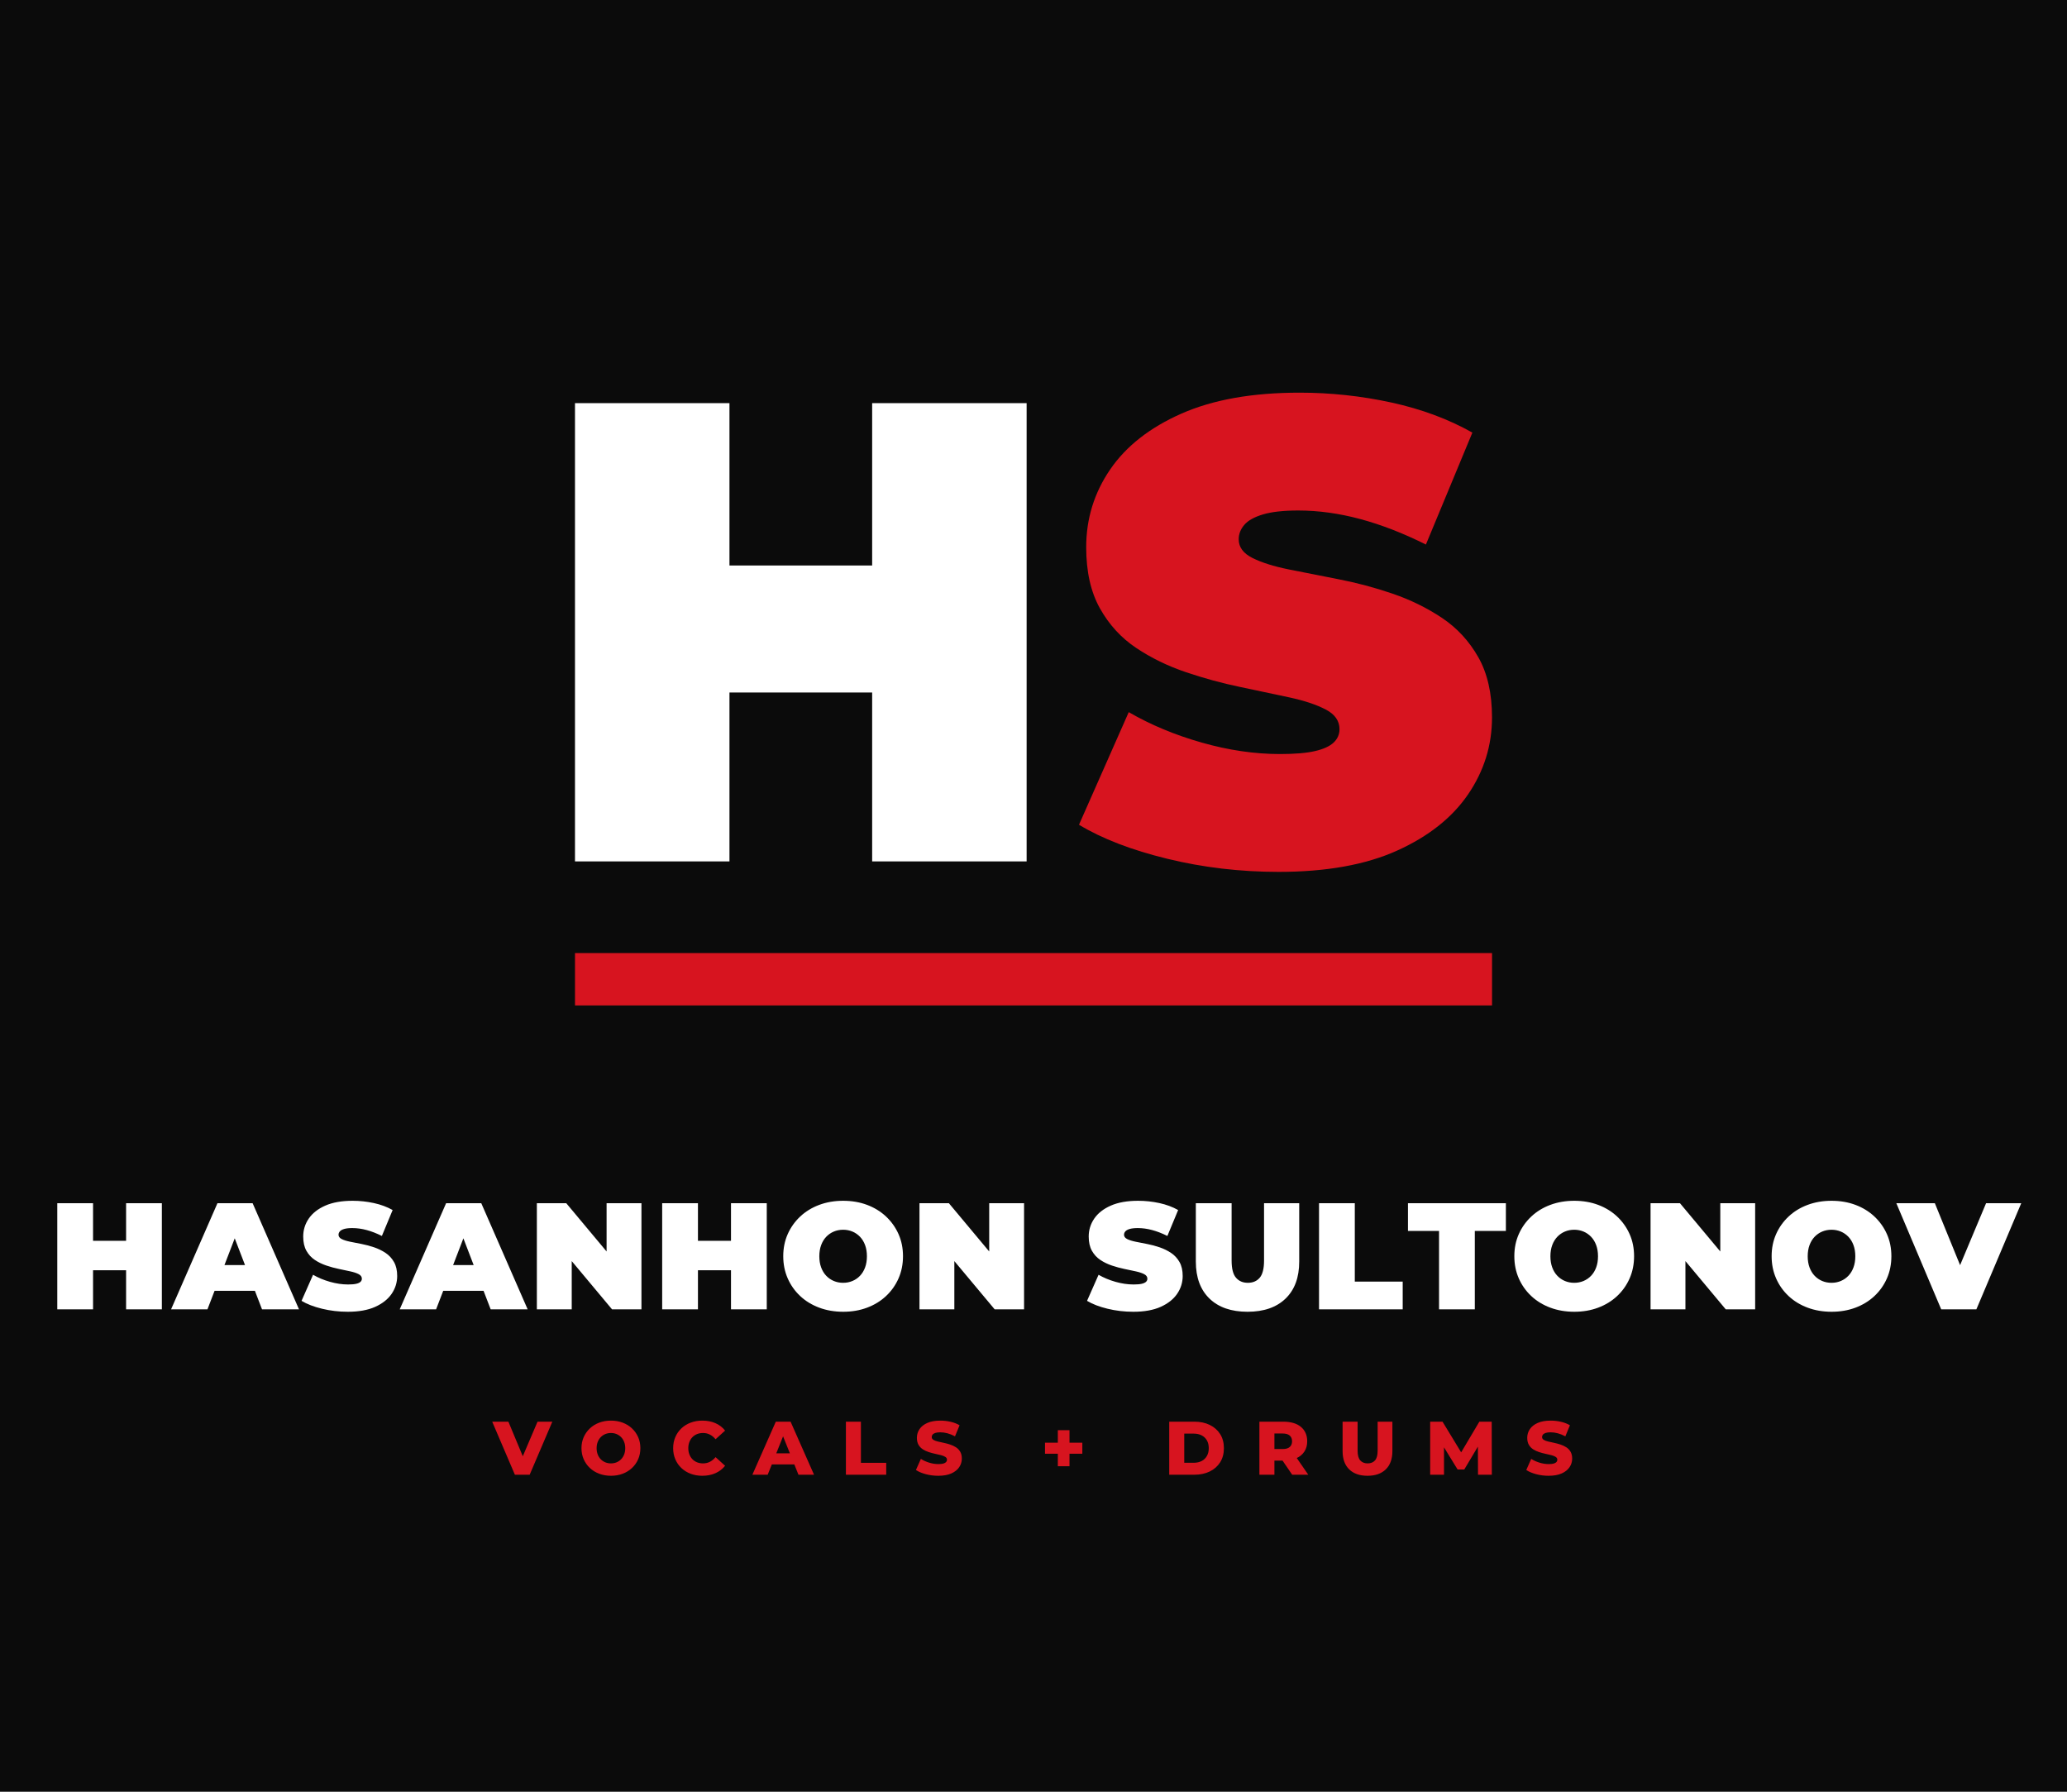
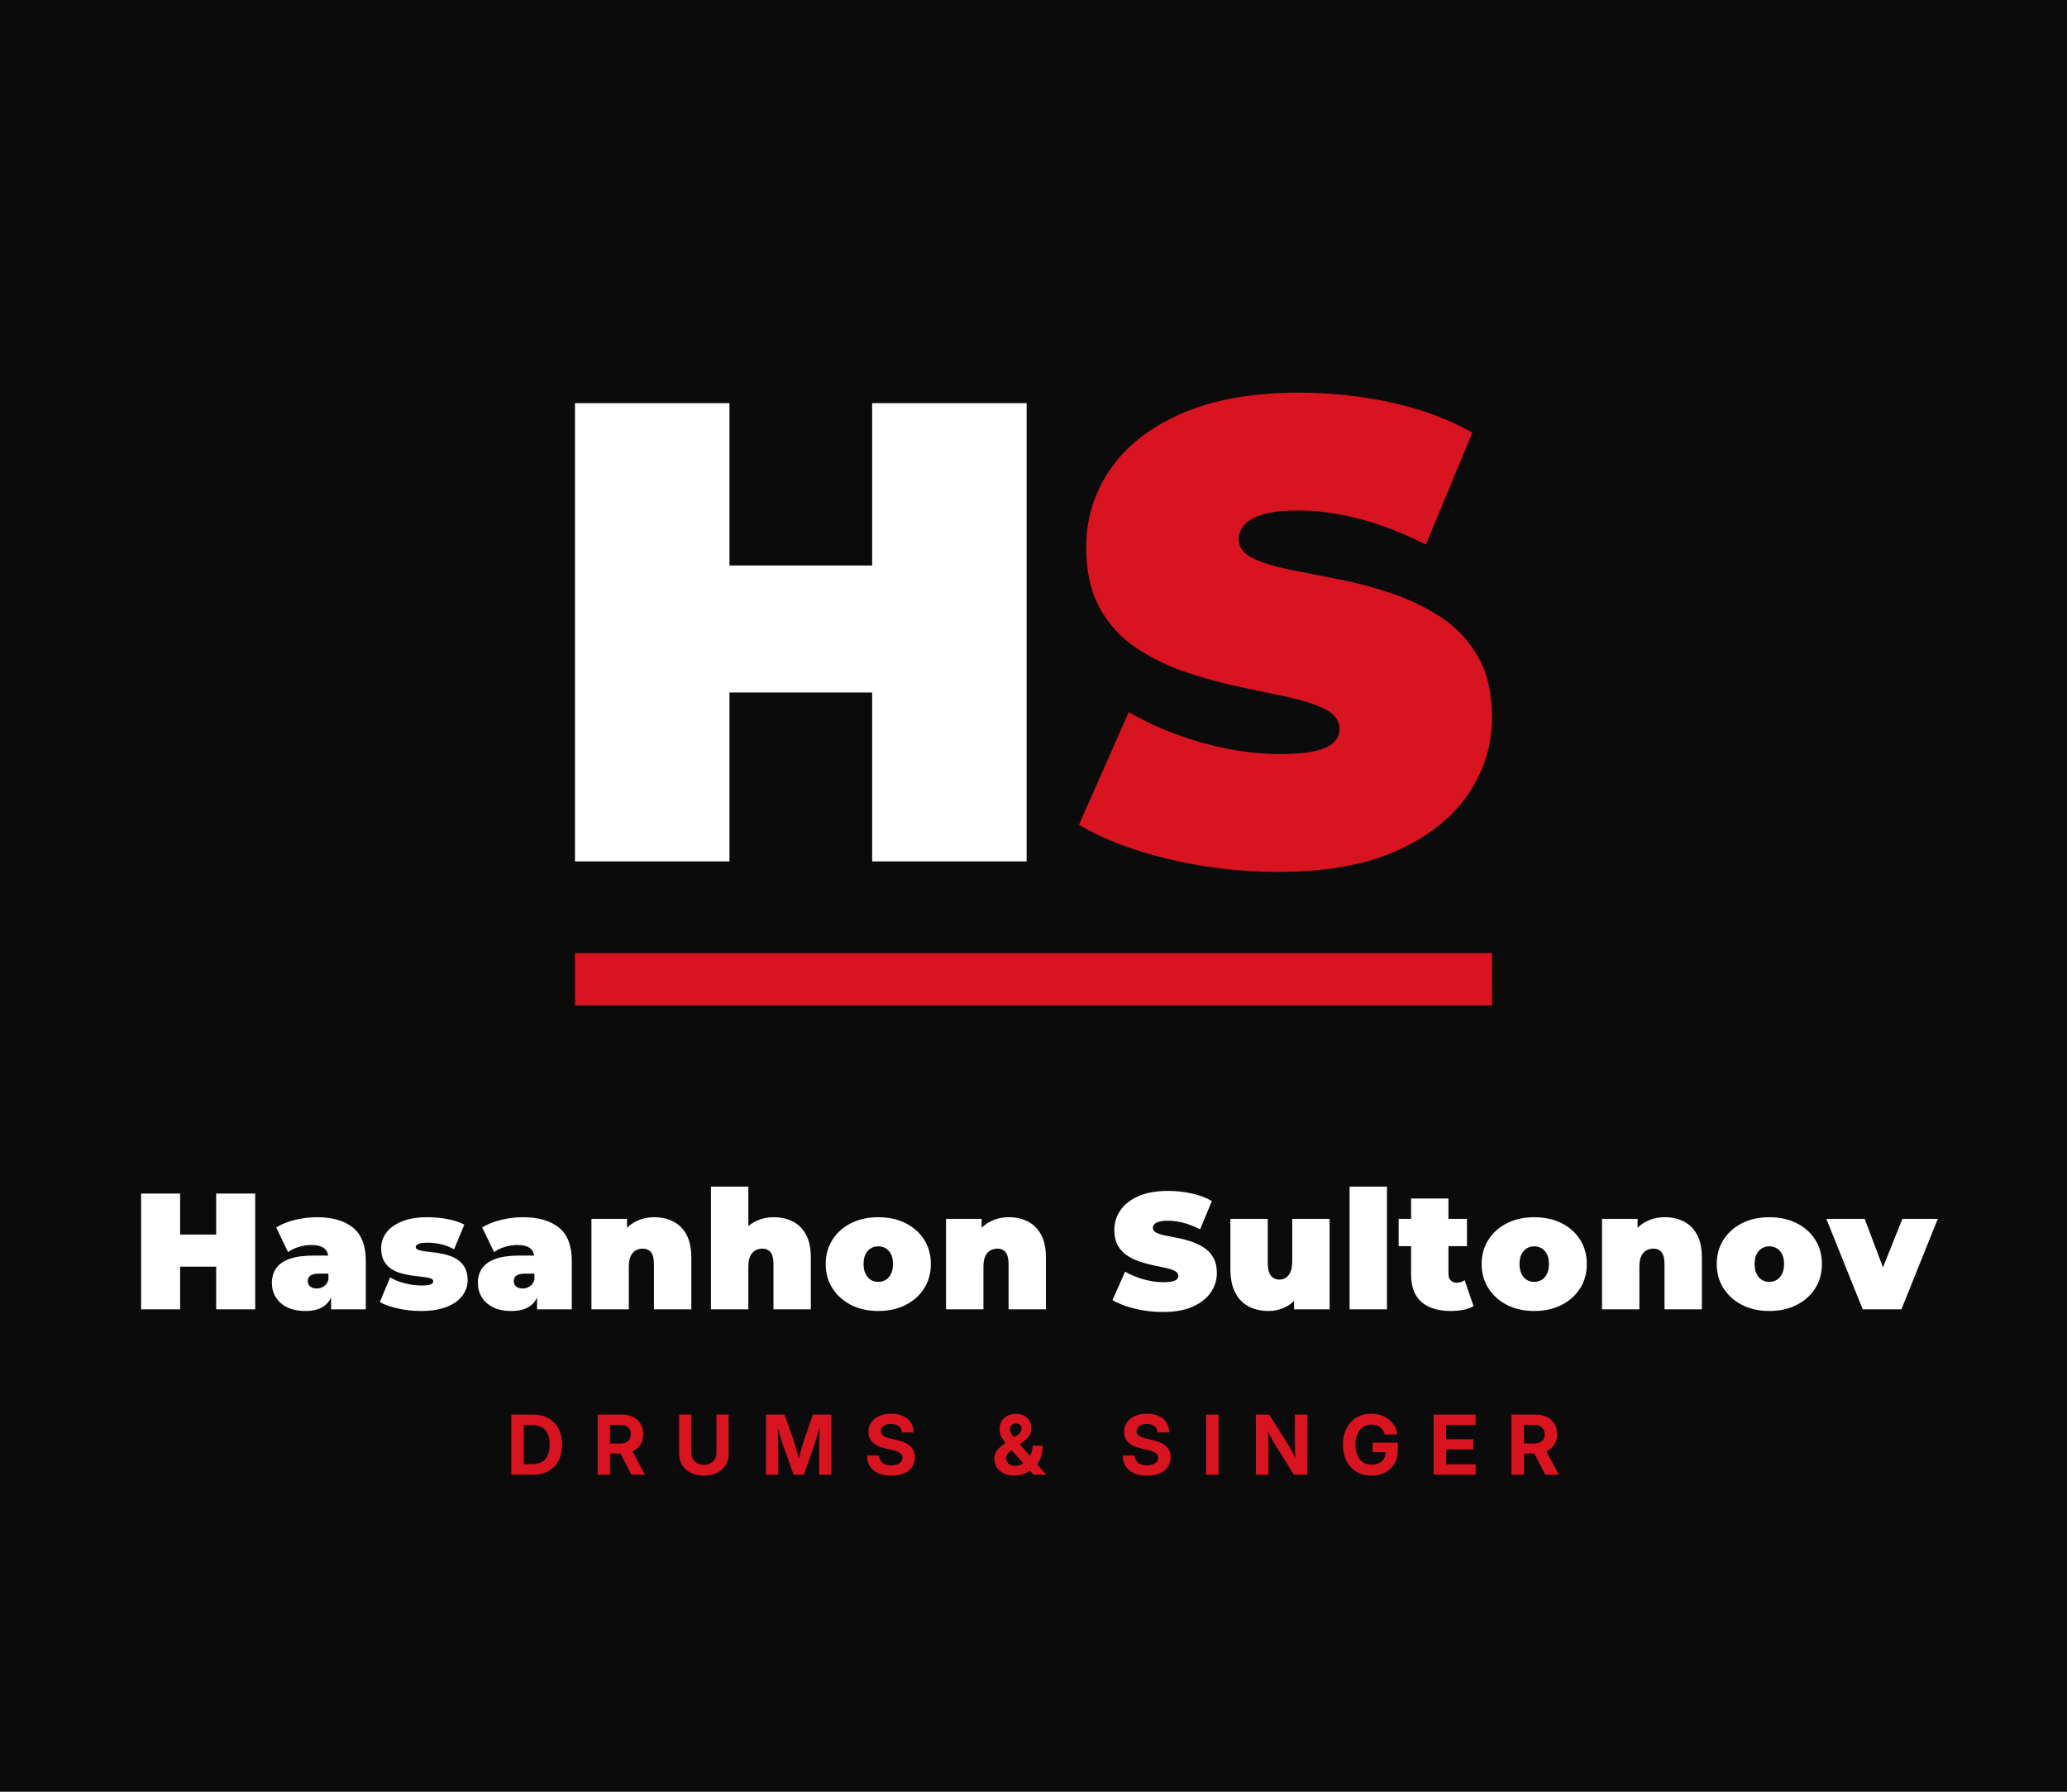
<svg xmlns="http://www.w3.org/2000/svg" viewBox="0 0 600 520" width="1200" height="1040">
  <rect id="bg" width="600" height="520" fill="#0B0B0B" />
  <g id="monogram">
    <g id="mono-H">
      <path fill="#FFFFFF" d="M253.165 250.0V117.0H298.005V250.0ZM166.905 250.0V117.0H211.745V250.0ZM208.705 200.98V164.12H256.205V200.98Z" />
    </g>
    <g id="mono-S">
      <path fill="#D7141F" d="M371.155 253.04Q354.435 253.04 338.855 249.24Q323.275 245.44 313.205 239.36L327.645 206.68Q337.145 212.19 348.83 215.515Q360.515 218.84 371.535 218.84Q377.995 218.84 381.7 217.985Q385.405 217.13 387.115 215.515Q388.825 213.9 388.825 211.62Q388.825 208.01 384.835 205.92Q380.845 203.83 374.29 202.405Q367.735 200.98 359.945 199.365Q352.155 197.75 344.27 195.09Q336.385 192.43 329.83 188.06Q323.275 183.69 319.285 176.565Q315.295 169.44 315.295 158.8Q315.295 146.45 322.23 136.285Q329.165 126.12 342.94 120.04Q356.715 113.96 377.235 113.96Q390.725 113.96 403.835 116.81Q416.945 119.66 427.395 125.55L413.905 158.04Q404.025 153.1 394.81 150.63Q385.595 148.16 376.855 148.16Q370.395 148.16 366.595 149.3Q362.795 150.44 361.18 152.34Q359.565 154.24 359.565 156.52Q359.565 159.94 363.555 161.935Q367.545 163.93 374.1 165.26Q380.655 166.59 388.54 168.11Q396.425 169.63 404.215 172.29Q412.005 174.95 418.56 179.32Q425.115 183.69 429.105 190.72Q433.095 197.75 433.095 208.2Q433.095 220.36 426.16 230.525Q419.225 240.69 405.545 246.865Q391.865 253.04 371.155 253.04Z" />
    </g>
    <rect id="mono-bar" x="166.91" y="276.60" width="266.19" height="15.20" fill="#D7141F" />
  </g>
  <g id="name">
-     <path fill="#FFFFFF" d="M36.602 380.0V349.2H46.986V380.0ZM16.626 380.0V349.2H27.01V380.0ZM26.306 368.648V360.112H37.306V368.648ZM49.658 380.0 63.122 349.2H73.33L86.794 380.0H76.058L66.114 354.128H70.162L60.218 380.0ZM57.666 374.632 60.306 367.152H74.474L77.114 374.632ZM100.95 380.704Q97.078 380.704 93.47 379.824Q89.862 378.944 87.53 377.536L90.874 369.968Q93.074 371.244 95.78 372.014Q98.486 372.784 101.038 372.784Q102.534 372.784 103.392 372.586Q104.25 372.388 104.646 372.014Q105.042 371.64 105.042 371.112Q105.042 370.276 104.118 369.792Q103.194 369.308 101.676 368.978Q100.158 368.648 98.354 368.274Q96.55 367.9 94.724 367.284Q92.898 366.668 91.38 365.656Q89.862 364.644 88.938 362.994Q88.014 361.344 88.014 358.88Q88.014 356.02 89.62 353.666Q91.226 351.312 94.416 349.904Q97.606 348.496 102.358 348.496Q105.482 348.496 108.518 349.156Q111.554 349.816 113.974 351.18L110.85 358.704Q108.562 357.56 106.428 356.988Q104.294 356.416 102.27 356.416Q100.774 356.416 99.894 356.68Q99.014 356.944 98.64 357.384Q98.266 357.824 98.266 358.352Q98.266 359.144 99.19 359.606Q100.114 360.068 101.632 360.376Q103.15 360.684 104.976 361.036Q106.802 361.388 108.606 362.004Q110.41 362.62 111.928 363.632Q113.446 364.644 114.37 366.272Q115.294 367.9 115.294 370.32Q115.294 373.136 113.688 375.49Q112.082 377.844 108.914 379.274Q105.746 380.704 100.95 380.704ZM116.03 380.0 129.494 349.2H139.702L153.166 380.0H142.43L132.486 354.128H136.534L126.59 380.0ZM124.038 374.632 126.678 367.152H140.846L143.486 374.632ZM155.838 380.0V349.2H164.374L180.038 367.944H176.078V349.2H186.198V380.0H177.662L161.998 361.256H165.958V380.0ZM212.19 380.0V349.2H222.574V380.0ZM192.214 380.0V349.2H202.598V380.0ZM201.894 368.648V360.112H212.894V368.648ZM244.76 380.704Q240.998 380.704 237.808 379.516Q234.618 378.328 232.286 376.15Q229.954 373.972 228.656 371.025Q227.358 368.079 227.358 364.579Q227.358 361.08 228.656 358.163Q229.954 355.247 232.286 353.059Q234.618 350.872 237.805 349.684Q240.992 348.496 244.738 348.496Q248.522 348.496 251.69 349.684Q254.858 350.872 257.19 353.059Q259.522 355.247 260.82 358.163Q262.118 361.08 262.118 364.579Q262.118 368.079 260.82 371.025Q259.522 373.972 257.19 376.15Q254.858 378.328 251.69 379.516Q248.522 380.704 244.76 380.704ZM244.736 372.3Q246.19 372.3 247.444 371.772Q248.698 371.244 249.644 370.254Q250.59 369.264 251.118 367.834Q251.646 366.404 251.646 364.6Q251.646 362.796 251.118 361.366Q250.59 359.936 249.644 358.946Q248.698 357.956 247.446 357.428Q246.194 356.9 244.74 356.9Q243.286 356.9 242.032 357.428Q240.778 357.956 239.832 358.946Q238.886 359.936 238.358 361.366Q237.83 362.796 237.83 364.6Q237.83 366.404 238.358 367.834Q238.886 369.264 239.832 370.254Q240.778 371.244 242.03 371.772Q243.282 372.3 244.736 372.3ZM266.902 380.0V349.2H275.438L291.102 367.944H287.142V349.2H297.262V380.0H288.726L273.062 361.256H277.022V380.0ZM328.962 380.704Q325.09 380.704 321.482 379.824Q317.874 378.944 315.542 377.536L318.886 369.968Q321.086 371.244 323.792 372.014Q326.498 372.784 329.05 372.784Q330.546 372.784 331.404 372.586Q332.262 372.388 332.658 372.014Q333.054 371.64 333.054 371.112Q333.054 370.276 332.13 369.792Q331.206 369.308 329.688 368.978Q328.17 368.648 326.366 368.274Q324.562 367.9 322.736 367.284Q320.91 366.668 319.392 365.656Q317.874 364.644 316.95 362.994Q316.026 361.344 316.026 358.88Q316.026 356.02 317.632 353.666Q319.238 351.312 322.428 349.904Q325.618 348.496 330.37 348.496Q333.494 348.496 336.53 349.156Q339.566 349.816 341.986 351.18L338.862 358.704Q336.574 357.56 334.44 356.988Q332.306 356.416 330.282 356.416Q328.786 356.416 327.906 356.68Q327.026 356.944 326.652 357.384Q326.278 357.824 326.278 358.352Q326.278 359.144 327.202 359.606Q328.126 360.068 329.644 360.376Q331.162 360.684 332.988 361.036Q334.814 361.388 336.618 362.004Q338.422 362.62 339.94 363.632Q341.458 364.644 342.382 366.272Q343.306 367.9 343.306 370.32Q343.306 373.136 341.7 375.49Q340.094 377.844 336.926 379.274Q333.758 380.704 328.962 380.704ZM362.126 380.704Q355.042 380.704 351.082 376.876Q347.122 373.048 347.122 366.14V349.2H357.506V365.832Q357.506 369.352 358.782 370.826Q360.058 372.3 362.214 372.3Q364.414 372.3 365.668 370.826Q366.922 369.352 366.922 365.832V349.2H377.13V366.14Q377.13 373.048 373.17 376.876Q369.21 380.704 362.126 380.704ZM382.882 380.0V349.2H393.266V371.948H407.17V380.0ZM417.718 380.0V357.252H408.698V349.2H437.122V357.252H428.102V380.0ZM456.976 380.704Q453.214 380.704 450.024 379.516Q446.834 378.328 444.502 376.15Q442.17 373.972 440.872 371.025Q439.574 368.079 439.574 364.579Q439.574 361.08 440.872 358.163Q442.17 355.247 444.502 353.059Q446.834 350.872 450.021 349.684Q453.208 348.496 456.954 348.496Q460.738 348.496 463.906 349.684Q467.074 350.872 469.406 353.059Q471.738 355.247 473.036 358.163Q474.334 361.08 474.334 364.579Q474.334 368.079 473.036 371.025Q471.738 373.972 469.406 376.15Q467.074 378.328 463.906 379.516Q460.738 380.704 456.976 380.704ZM456.952 372.3Q458.406 372.3 459.66 371.772Q460.914 371.244 461.86 370.254Q462.806 369.264 463.334 367.834Q463.862 366.404 463.862 364.6Q463.862 362.796 463.334 361.366Q462.806 359.936 461.86 358.946Q460.914 357.956 459.662 357.428Q458.41 356.9 456.956 356.9Q455.502 356.9 454.248 357.428Q452.994 357.956 452.048 358.946Q451.102 359.936 450.574 361.366Q450.046 362.796 450.046 364.6Q450.046 366.404 450.574 367.834Q451.102 369.264 452.048 370.254Q452.994 371.244 454.246 371.772Q455.498 372.3 456.952 372.3ZM479.118 380.0V349.2H487.654L503.318 367.944H499.358V349.2H509.478V380.0H500.942L485.278 361.256H489.238V380.0ZM531.664 380.704Q527.902 380.704 524.712 379.516Q521.522 378.328 519.19 376.15Q516.858 373.972 515.56 371.025Q514.262 368.079 514.262 364.579Q514.262 361.08 515.56 358.163Q516.858 355.247 519.19 353.059Q521.522 350.872 524.709 349.684Q527.896 348.496 531.642 348.496Q535.426 348.496 538.594 349.684Q541.762 350.872 544.094 353.059Q546.426 355.247 547.724 358.163Q549.022 361.08 549.022 364.579Q549.022 368.079 547.724 371.025Q546.426 373.972 544.094 376.15Q541.762 378.328 538.594 379.516Q535.426 380.704 531.664 380.704ZM531.64 372.3Q533.094 372.3 534.348 371.772Q535.602 371.244 536.548 370.254Q537.494 369.264 538.022 367.834Q538.55 366.404 538.55 364.6Q538.55 362.796 538.022 361.366Q537.494 359.936 536.548 358.946Q535.602 357.956 534.35 357.428Q533.098 356.9 531.644 356.9Q530.19 356.9 528.936 357.428Q527.682 357.956 526.736 358.946Q525.79 359.936 525.262 361.366Q524.734 362.796 524.734 364.6Q524.734 366.404 525.262 367.834Q525.79 369.264 526.736 370.254Q527.682 371.244 528.934 371.772Q530.186 372.3 531.64 372.3ZM563.486 380.0 550.462 349.2H561.638L572.242 375.204H565.598L576.51 349.2H586.718L573.694 380.0Z" />
+     <path fill="#FFFFFF" d="M62.752 380.0V346.4H74.08V380.0ZM40.96 380.0V346.4H52.288V380.0ZM51.52 367.616V358.304H63.52V367.616ZM96.104 380.0V375.344L95.336 374.096V365.264Q95.336 363.344 94.16 362.336Q92.984 361.328 90.344 361.328Q88.568 361.328 86.744 361.88Q84.92 362.432 83.624 363.392L80.168 356.24Q82.472 354.8 85.688 354.032Q88.904 353.264 91.976 353.264Q98.744 353.264 102.464 356.288Q106.184 359.312 106.184 365.888V380.0ZM88.664 380.48Q85.448 380.48 83.288 379.376Q81.128 378.272 80.024 376.424Q78.92 374.576 78.92 372.32Q78.92 369.776 80.216 368.0Q81.512 366.224 84.176 365.312Q86.84 364.4 90.92 364.4H96.392V369.632H92.648Q90.92 369.632 90.128 370.184Q89.336 370.736 89.336 371.84Q89.336 372.752 90.032 373.352Q90.728 373.952 91.928 373.952Q93.032 373.952 93.968 373.352Q94.904 372.752 95.336 371.456L96.728 374.672Q96.104 377.6 94.088 379.04Q92.072 380.48 88.664 380.48ZM122.16 380.48Q118.8 380.48 115.536 379.76Q112.272 379.04 110.256 377.888L113.232 370.736Q115.104 371.84 117.576 372.464Q120.048 373.088 122.4 373.088Q124.368 373.088 125.064 372.752Q125.76 372.416 125.76 371.84Q125.76 371.264 124.944 371.0Q124.128 370.736 122.784 370.592Q121.44 370.448 119.832 370.232Q118.224 370.016 116.592 369.584Q114.96 369.152 113.616 368.288Q112.272 367.424 111.456 365.96Q110.64 364.496 110.64 362.24Q110.64 359.744 112.152 357.728Q113.664 355.712 116.664 354.488Q119.664 353.264 124.08 353.264Q126.96 353.264 129.84 353.792Q132.72 354.32 134.784 355.424L131.808 362.576Q129.792 361.472 127.848 361.064Q125.904 360.656 124.224 360.656Q122.16 360.656 121.416 361.04Q120.672 361.424 120.672 361.904Q120.672 362.48 121.488 362.768Q122.304 363.056 123.648 363.2Q124.992 363.344 126.6 363.56Q128.208 363.776 129.816 364.232Q131.424 364.688 132.768 365.552Q134.112 366.416 134.928 367.88Q135.744 369.344 135.744 371.6Q135.744 373.952 134.256 375.992Q132.768 378.032 129.744 379.256Q126.72 380.48 122.16 380.48ZM155.896 380.0V375.344L155.128 374.096V365.264Q155.128 363.344 153.952 362.336Q152.776 361.328 150.136 361.328Q148.36 361.328 146.536 361.88Q144.712 362.432 143.416 363.392L139.96 356.24Q142.264 354.8 145.48 354.032Q148.696 353.264 151.768 353.264Q158.536 353.264 162.256 356.288Q165.976 359.312 165.976 365.888V380.0ZM148.456 380.48Q145.24 380.48 143.08 379.376Q140.92 378.272 139.816 376.424Q138.712 374.576 138.712 372.32Q138.712 369.776 140.008 368.0Q141.304 366.224 143.968 365.312Q146.632 364.4 150.712 364.4H156.184V369.632H152.44Q150.712 369.632 149.92 370.184Q149.128 370.736 149.128 371.84Q149.128 372.752 149.824 373.352Q150.52 373.952 151.72 373.952Q152.824 373.952 153.76 373.352Q154.696 372.752 155.128 371.456L156.52 374.672Q155.896 377.6 153.88 379.04Q151.864 380.48 148.456 380.48ZM171.68 380.0V353.744H182V361.424L179.936 359.216Q181.472 356.24 184.088 354.752Q186.704 353.264 189.92 353.264Q192.944 353.264 195.392 354.488Q197.84 355.712 199.256 358.304Q200.672 360.896 200.672 365.024V380.0H189.824V366.896Q189.824 364.448 188.96 363.416Q188.096 362.384 186.608 362.384Q185.504 362.384 184.568 362.888Q183.632 363.392 183.08 364.544Q182.528 365.696 182.528 367.664V380.0ZM206.376 380.0V344.384H217.224V361.424L214.632 359.216Q216.168 356.24 218.784 354.752Q221.4 353.264 224.616 353.264Q227.64 353.264 230.088 354.488Q232.536 355.712 233.952 358.304Q235.368 360.896 235.368 365.024V380.0H224.52V366.896Q224.52 364.448 223.656 363.416Q222.792 362.384 221.304 362.384Q220.2 362.384 219.264 362.888Q218.328 363.392 217.776 364.544Q217.224 365.696 217.224 367.664V380.0ZM254.944 380.48Q250.48 380.48 247.048 378.728Q243.616 376.976 241.648 373.904Q239.68 370.832 239.68 366.848Q239.68 362.864 241.648 359.792Q243.616 356.72 247.048 354.992Q250.48 353.264 254.944 353.264Q259.408 353.264 262.864 354.992Q266.32 356.72 268.264 359.792Q270.208 362.864 270.208 366.848Q270.208 370.832 268.264 373.904Q266.32 376.976 262.864 378.728Q259.408 380.48 254.944 380.48ZM254.944 372.032Q256.144 372.032 257.104 371.456Q258.064 370.88 258.64 369.704Q259.216 368.528 259.216 366.848Q259.216 365.12 258.64 363.992Q258.064 362.864 257.104 362.288Q256.144 361.712 254.944 361.712Q253.744 361.712 252.784 362.288Q251.824 362.864 251.248 363.992Q250.672 365.12 250.672 366.848Q250.672 368.528 251.248 369.704Q251.824 370.88 252.784 371.456Q253.744 372.032 254.944 372.032ZM274.616 380.0V353.744H284.936V361.424L282.872 359.216Q284.408 356.24 287.024 354.752Q289.64 353.264 292.856 353.264Q295.88 353.264 298.328 354.488Q300.776 355.712 302.192 358.304Q303.608 360.896 303.608 365.024V380.0H292.76V366.896Q292.76 364.448 291.896 363.416Q291.032 362.384 289.544 362.384Q288.44 362.384 287.504 362.888Q286.568 363.392 286.016 364.544Q285.464 365.696 285.464 367.664V380.0ZM337.576 380.768Q333.352 380.768 329.416 379.808Q325.48 378.848 322.936 377.312L326.584 369.056Q328.984 370.448 331.936 371.288Q334.888 372.128 337.672 372.128Q339.304 372.128 340.24 371.912Q341.176 371.696 341.608 371.288Q342.04 370.88 342.04 370.304Q342.04 369.392 341.032 368.864Q340.024 368.336 338.368 367.976Q336.712 367.616 334.744 367.208Q332.776 366.8 330.784 366.128Q328.792 365.456 327.136 364.352Q325.48 363.248 324.472 361.448Q323.464 359.648 323.464 356.96Q323.464 353.84 325.216 351.272Q326.968 348.704 330.448 347.168Q333.928 345.632 339.112 345.632Q342.52 345.632 345.832 346.352Q349.144 347.072 351.784 348.56L348.376 356.768Q345.88 355.52 343.552 354.896Q341.224 354.272 339.016 354.272Q337.384 354.272 336.424 354.56Q335.464 354.848 335.056 355.328Q334.648 355.808 334.648 356.384Q334.648 357.248 335.656 357.752Q336.664 358.256 338.32 358.592Q339.976 358.928 341.968 359.312Q343.96 359.696 345.928 360.368Q347.896 361.04 349.552 362.144Q351.208 363.248 352.216 365.024Q353.224 366.8 353.224 369.44Q353.224 372.512 351.472 375.08Q349.72 377.648 346.264 379.208Q342.808 380.768 337.576 380.768ZM368.192 380.48Q365.072 380.48 362.552 379.208Q360.032 377.936 358.592 375.224Q357.152 372.512 357.152 368.24V353.744H368V366.368Q368 369.152 368.912 370.256Q369.824 371.36 371.408 371.36Q372.368 371.36 373.208 370.856Q374.048 370.352 374.576 369.176Q375.104 368.0 375.104 366.08V353.744H385.952V380.0H375.632V372.416L377.696 374.48Q376.304 377.552 373.736 379.016Q371.168 380.48 368.192 380.48ZM391.752 380.0V344.384H402.6V380.0ZM421.072 380.48Q415.648 380.48 412.624 377.864Q409.6 375.248 409.6 369.824V347.84H420.448V369.728Q420.448 370.928 421.096 371.6Q421.744 372.272 422.704 372.272Q424.096 372.272 425.152 371.552L427.744 379.088Q426.496 379.808 424.744 380.144Q422.992 380.48 421.072 380.48ZM406 361.664V353.744H425.824V361.664ZM445.352 380.48Q440.888 380.48 437.456 378.728Q434.024 376.976 432.056 373.904Q430.088 370.832 430.088 366.848Q430.088 362.864 432.056 359.792Q434.024 356.72 437.456 354.992Q440.888 353.264 445.352 353.264Q449.816 353.264 453.272 354.992Q456.728 356.72 458.672 359.792Q460.616 362.864 460.616 366.848Q460.616 370.832 458.672 373.904Q456.728 376.976 453.272 378.728Q449.816 380.48 445.352 380.48ZM445.352 372.032Q446.552 372.032 447.512 371.456Q448.472 370.88 449.048 369.704Q449.624 368.528 449.624 366.848Q449.624 365.12 449.048 363.992Q448.472 362.864 447.512 362.288Q446.552 361.712 445.352 361.712Q444.152 361.712 443.192 362.288Q442.232 362.864 441.656 363.992Q441.08 365.12 441.08 366.848Q441.08 368.528 441.656 369.704Q442.232 370.88 443.192 371.456Q444.152 372.032 445.352 372.032ZM465.024 380.0V353.744H475.344V361.424L473.28 359.216Q474.816 356.24 477.432 354.752Q480.048 353.264 483.264 353.264Q486.288 353.264 488.736 354.488Q491.184 355.712 492.6 358.304Q494.016 360.896 494.016 365.024V380.0H483.168V366.896Q483.168 364.448 482.304 363.416Q481.44 362.384 479.952 362.384Q478.848 362.384 477.912 362.888Q476.976 363.392 476.424 364.544Q475.872 365.696 475.872 367.664V380.0ZM513.592 380.48Q509.128 380.48 505.696 378.728Q502.264 376.976 500.296 373.904Q498.328 370.832 498.328 366.848Q498.328 362.864 500.296 359.792Q502.264 356.72 505.696 354.992Q509.128 353.264 513.592 353.264Q518.056 353.264 521.512 354.992Q524.968 356.72 526.912 359.792Q528.856 362.864 528.856 366.848Q528.856 370.832 526.912 373.904Q524.968 376.976 521.512 378.728Q518.056 380.48 513.592 380.48ZM513.592 372.032Q514.792 372.032 515.752 371.456Q516.712 370.88 517.288 369.704Q517.864 368.528 517.864 366.848Q517.864 365.12 517.288 363.992Q516.712 362.864 515.752 362.288Q514.792 361.712 513.592 361.712Q512.392 361.712 511.432 362.288Q510.472 362.864 509.896 363.992Q509.32 365.12 509.32 366.848Q509.32 368.528 509.896 369.704Q510.472 370.88 511.432 371.456Q512.392 372.032 513.592 372.032ZM540.704 380.0 530.144 353.744H541.28L549.296 375.056H543.68L552.224 353.744H562.496L551.936 380.0Z" />
  </g>
  <g id="subtitle">
-     <path fill="#D7141F" d="M149.459 428.0 142.872 412.6H147.573L153.127 425.93H150.351L156.033 412.6H160.331L153.751 428.0ZM177.35 428.304Q175.501 428.304 173.932 427.71Q172.362 427.116 171.214 426.034Q170.065 424.952 169.426 423.49Q168.787 422.029 168.787 420.293Q168.787 418.557 169.426 417.106Q170.065 415.655 171.214 414.568Q172.364 413.482 173.93 412.889Q175.496 412.296 177.341 412.296Q179.198 412.296 180.756 412.888Q182.313 413.479 183.461 414.564Q184.61 415.648 185.248 417.101Q185.887 418.555 185.887 420.294Q185.887 422.032 185.248 423.495Q184.61 424.959 183.461 426.04Q182.313 427.121 180.756 427.712Q179.198 428.304 177.35 428.304ZM177.34 424.71Q178.224 424.71 178.977 424.397Q179.731 424.084 180.296 423.505Q180.86 422.926 181.176 422.113Q181.491 421.3 181.491 420.298Q181.491 419.296 181.176 418.486Q180.862 417.676 180.297 417.096Q179.732 416.516 178.978 416.203Q178.225 415.89 177.341 415.89Q176.457 415.89 175.702 416.203Q174.946 416.517 174.38 417.097Q173.814 417.677 173.498 418.487Q173.183 419.298 173.183 420.298Q173.183 421.298 173.498 422.11Q173.813 422.923 174.378 423.505Q174.944 424.086 175.7 424.398Q176.456 424.71 177.34 424.71ZM203.856 428.304Q202.035 428.304 200.486 427.721Q198.937 427.138 197.799 426.064Q196.661 424.989 196.03 423.525Q195.399 422.062 195.399 420.3Q195.399 418.538 196.03 417.075Q196.661 415.611 197.803 414.536Q198.944 413.462 200.493 412.879Q202.042 412.296 203.863 412.296Q205.992 412.296 207.677 413.037Q209.361 413.777 210.477 415.191L207.711 417.701Q206.975 416.823 206.075 416.356Q205.175 415.89 204.079 415.89Q203.129 415.89 202.346 416.202Q201.563 416.514 200.994 417.098Q200.426 417.683 200.111 418.497Q199.795 419.311 199.795 420.3Q199.795 421.289 200.111 422.103Q200.426 422.917 200.994 423.502Q201.563 424.086 202.346 424.398Q203.129 424.71 204.079 424.71Q205.175 424.71 206.075 424.244Q206.975 423.777 207.711 422.892L210.477 425.402Q209.361 426.801 207.677 427.552Q205.992 428.304 203.856 428.304ZM218.396 428.0 225.197 412.6H229.488L236.295 428.0H231.774L226.454 414.729H228.164L222.843 428.0ZM222.113 425.002 223.236 421.794H230.756L231.885 425.002ZM245.545 428.0V412.6H249.904V424.547H257.245V428.0ZM272.358 428.304Q270.47 428.304 268.721 427.837Q266.971 427.37 265.874 426.625L267.307 423.4Q268.345 424.073 269.702 424.492Q271.058 424.911 272.389 424.911Q273.301 424.911 273.842 424.754Q274.384 424.597 274.636 424.314Q274.889 424.032 274.889 423.658Q274.889 423.138 274.413 422.831Q273.938 422.524 273.162 422.325Q272.386 422.126 271.456 421.929Q270.527 421.732 269.59 421.427Q268.653 421.122 267.877 420.627Q267.101 420.131 266.625 419.319Q266.15 418.508 266.15 417.276Q266.15 415.908 266.905 414.778Q267.66 413.649 269.177 412.972Q270.693 412.296 272.974 412.296Q274.474 412.296 275.938 412.633Q277.401 412.969 278.543 413.645L277.213 416.86Q276.11 416.268 275.033 415.979Q273.955 415.689 272.936 415.689Q272.038 415.689 271.489 415.876Q270.94 416.062 270.698 416.371Q270.457 416.68 270.457 417.06Q270.457 417.565 270.932 417.864Q271.408 418.164 272.184 418.352Q272.96 418.54 273.897 418.733Q274.834 418.926 275.763 419.227Q276.692 419.528 277.468 420.021Q278.245 420.513 278.72 421.317Q279.196 422.121 279.196 423.331Q279.196 424.677 278.437 425.806Q277.679 426.936 276.166 427.62Q274.654 428.304 272.358 428.304ZM307.064 425.533V415.067H310.45V425.533ZM303.338 421.897V418.703H314.176V421.897ZM339.401 428.0V412.6H346.683Q349.23 412.6 351.164 413.545Q353.098 414.49 354.185 416.21Q355.271 417.929 355.271 420.3Q355.271 422.656 354.185 424.383Q353.098 426.11 351.164 427.055Q349.23 428.0 346.683 428.0ZM343.76 424.532H346.491Q347.816 424.532 348.798 424.029Q349.78 423.526 350.327 422.571Q350.875 421.616 350.875 420.3Q350.875 418.962 350.327 418.018Q349.78 417.074 348.798 416.571Q347.816 416.068 346.491 416.068H343.76ZM365.573 428.0V412.6H372.446Q375.824 412.6 377.638 414.124Q379.452 415.649 379.452 418.292Q379.452 420.04 378.617 421.303Q377.783 422.566 376.248 423.238Q374.712 423.91 372.597 423.91H367.99L369.932 422.076V428.0ZM375.091 428.0 371.266 422.397H375.899L379.761 428.0ZM369.932 422.552 367.99 420.547H372.343Q373.707 420.547 374.381 419.946Q375.055 419.346 375.055 418.292Q375.055 417.231 374.381 416.634Q373.707 416.037 372.343 416.037H367.99L369.932 414.025ZM396.949 428.304Q393.544 428.304 391.632 426.438Q389.721 424.572 389.721 421.145V412.6H394.08V421.012Q394.08 422.99 394.854 423.85Q395.629 424.71 396.987 424.71Q398.36 424.71 399.127 423.85Q399.894 422.99 399.894 421.012V412.6H404.178V421.145Q404.178 424.572 402.267 426.438Q400.355 428.304 396.949 428.304ZM415.145 428.0V412.6H418.73L425.095 423.077H423.206L429.422 412.6H433.007L433.044 428.0H429.031L428.994 418.704H429.68L425.042 426.484H423.109L418.329 418.704H419.158V428.0ZM449.526 428.304Q447.638 428.304 445.889 427.837Q444.139 427.37 443.042 426.625L444.475 423.4Q445.513 424.073 446.87 424.492Q448.226 424.911 449.557 424.911Q450.469 424.911 451.01 424.754Q451.552 424.597 451.804 424.314Q452.057 424.032 452.057 423.658Q452.057 423.138 451.581 422.831Q451.106 422.524 450.33 422.325Q449.554 422.126 448.624 421.929Q447.695 421.732 446.758 421.427Q445.821 421.122 445.045 420.627Q444.269 420.131 443.793 419.319Q443.318 418.508 443.318 417.276Q443.318 415.908 444.073 414.778Q444.828 413.649 446.345 412.972Q447.861 412.296 450.142 412.296Q451.642 412.296 453.106 412.633Q454.569 412.969 455.711 413.645L454.381 416.86Q453.278 416.268 452.201 415.979Q451.123 415.689 450.104 415.689Q449.206 415.689 448.657 415.876Q448.108 416.062 447.866 416.371Q447.625 416.68 447.625 417.06Q447.625 417.565 448.1 417.864Q448.576 418.164 449.352 418.352Q450.128 418.54 451.065 418.733Q452.002 418.926 452.931 419.227Q453.86 419.528 454.636 420.021Q455.413 420.513 455.888 421.317Q456.364 422.121 456.364 423.331Q456.364 424.677 455.605 425.806Q454.847 426.936 453.334 427.62Q451.822 428.304 449.526 428.304Z" />
+     <path fill="#D7141F" d="M154.58 428.0H150.063V424.942H154.4Q156.128 424.942 157.273 424.311Q158.418 423.68 158.987 422.415Q159.555 421.149 159.555 419.26Q159.555 417.371 158.985 416.114Q158.414 414.856 157.276 414.227Q156.138 413.598 154.427 413.598H149.982V410.539H154.647Q157.275 410.539 159.181 411.594Q161.088 412.649 162.121 414.605Q163.154 416.561 163.154 419.26Q163.154 421.963 162.122 423.922Q161.09 425.882 159.171 426.941Q157.253 428.0 154.58 428.0ZM152.021 410.539V428.0H148.428V410.539ZM173.478 428.0V410.539H180.387Q182.364 410.539 183.781 411.24Q185.197 411.94 185.956 413.222Q186.714 414.504 186.714 416.246Q186.714 417.976 185.929 419.232Q185.144 420.489 183.692 421.165Q182.241 421.841 180.231 421.841H175.618V418.942H179.977Q180.993 418.942 181.69 418.622Q182.388 418.301 182.751 417.697Q183.114 417.094 183.114 416.246Q183.114 415.387 182.749 414.78Q182.385 414.174 181.686 413.846Q180.987 413.518 179.967 413.518H177.071V428.0ZM183.293 428.0 179.19 420.086H183.017L187.209 428.0ZM204.331 428.264Q202.161 428.264 200.541 427.462Q198.922 426.659 198.028 425.225Q197.134 423.79 197.134 421.899V410.539H200.685V421.606Q200.685 422.628 201.139 423.421Q201.592 424.215 202.411 424.67Q203.229 425.125 204.333 425.125Q205.44 425.125 206.258 424.67Q207.075 424.215 207.526 423.424Q207.977 422.632 207.977 421.606V410.539H211.528V421.898Q211.528 423.793 210.633 425.227Q209.739 426.662 208.121 427.463Q206.503 428.264 204.331 428.264ZM222.35 428.0V410.539H227.711L230.571 418.621Q230.748 419.176 230.984 420.018Q231.221 420.859 231.468 421.804Q231.716 422.749 231.93 423.621Q232.145 424.493 232.28 425.111H231.469Q231.607 424.501 231.818 423.631Q232.029 422.761 232.275 421.815Q232.522 420.869 232.756 420.024Q232.99 419.178 233.165 418.621L235.981 410.539H241.355V428.0H237.795V419.729Q237.795 419.152 237.813 418.323Q237.832 417.495 237.859 416.544Q237.886 415.593 237.91 414.623Q237.934 413.652 237.939 412.789H238.282Q238.033 413.734 237.752 414.734Q237.471 415.734 237.199 416.677Q236.927 417.62 236.686 418.408Q236.445 419.196 236.268 419.729L233.34 428.0H230.375L227.409 419.729Q227.232 419.198 226.987 418.414Q226.742 417.629 226.464 416.689Q226.186 415.748 225.898 414.746Q225.61 413.743 225.339 412.789H225.751Q225.762 413.635 225.785 414.601Q225.807 415.567 225.833 416.521Q225.859 417.476 225.878 418.31Q225.898 419.145 225.898 419.729V428.0ZM258.719 428.269Q256.549 428.269 254.978 427.588Q253.408 426.906 252.556 425.597Q251.703 424.287 251.679 422.411H255.159Q255.2 423.332 255.647 423.975Q256.094 424.618 256.883 424.951Q257.672 425.284 258.72 425.284Q259.703 425.284 260.433 425.006Q261.163 424.728 261.571 424.224Q261.978 423.719 261.978 423.049Q261.978 422.469 261.642 422.057Q261.306 421.645 260.625 421.342Q259.944 421.04 258.9 420.806L257.026 420.372Q254.599 419.82 253.337 418.635Q252.075 417.45 252.075 415.565Q252.075 413.978 252.915 412.79Q253.755 411.602 255.243 410.94Q256.732 410.279 258.675 410.279Q260.654 410.279 262.109 410.95Q263.563 411.621 264.373 412.845Q265.183 414.07 265.225 415.728H261.812Q261.718 414.568 260.883 413.915Q260.047 413.262 258.671 413.262Q257.775 413.262 257.107 413.532Q256.44 413.802 256.074 414.277Q255.707 414.752 255.707 415.367Q255.707 415.953 256.052 416.358Q256.396 416.763 257.051 417.045Q257.706 417.327 258.626 417.535L260.254 417.91Q261.52 418.187 262.508 418.619Q263.495 419.05 264.177 419.66Q264.859 420.269 265.211 421.079Q265.564 421.889 265.564 422.924Q265.564 424.564 264.744 425.766Q263.924 426.967 262.391 427.618Q260.858 428.269 258.719 428.269ZM294.464 428.26Q292.677 428.26 291.368 427.611Q290.058 426.963 289.349 425.857Q288.639 424.751 288.639 423.376Q288.639 422.385 289.013 421.615Q289.388 420.845 290.124 420.155Q290.86 419.465 291.936 418.727L295.308 416.483Q295.708 416.213 295.982 415.909Q296.257 415.605 296.402 415.274Q296.547 414.942 296.547 414.605Q296.547 414.004 296.108 413.571Q295.67 413.139 294.888 413.139Q294.38 413.139 293.993 413.345Q293.606 413.551 293.388 413.922Q293.17 414.293 293.17 414.79Q293.17 415.322 293.432 415.856Q293.694 416.391 294.199 417.019Q294.704 417.648 295.423 418.484L303.684 428.0H299.997L293.132 420.289Q292.314 419.34 291.639 418.471Q290.965 417.603 290.558 416.698Q290.152 415.793 290.152 414.745Q290.152 413.481 290.743 412.481Q291.333 411.481 292.397 410.903Q293.46 410.324 294.876 410.324Q296.256 410.324 297.265 410.873Q298.274 411.421 298.828 412.347Q299.381 413.273 299.381 414.42Q299.381 415.202 299.108 415.914Q298.836 416.625 298.321 417.248Q297.805 417.87 297.061 418.414L293.505 420.988Q292.794 421.51 292.416 422.023Q292.039 422.537 292.039 423.219Q292.039 423.87 292.371 424.372Q292.702 424.875 293.286 425.161Q293.87 425.447 294.616 425.447Q295.567 425.447 296.473 425.005Q297.379 424.562 298.112 423.765Q298.844 422.967 299.28 421.894Q299.716 420.821 299.716 419.56H302.64Q302.64 421.016 302.326 422.259Q302.012 423.502 301.412 424.479Q300.811 425.456 299.951 426.127L299.064 426.701Q298.125 427.479 296.898 427.869Q295.672 428.26 294.464 428.26ZM332.942 428.269Q330.771 428.269 329.201 427.588Q327.631 426.906 326.778 425.597Q325.926 424.287 325.902 422.411H329.381Q329.422 423.332 329.87 423.975Q330.317 424.618 331.106 424.951Q331.895 425.284 332.943 425.284Q333.926 425.284 334.656 425.006Q335.386 424.728 335.793 424.224Q336.201 423.719 336.201 423.049Q336.201 422.469 335.865 422.057Q335.529 421.645 334.848 421.342Q334.166 421.04 333.123 420.806L331.249 420.372Q328.821 419.82 327.559 418.635Q326.297 417.45 326.297 415.565Q326.297 413.978 327.138 412.79Q327.978 411.602 329.466 410.94Q330.954 410.279 332.897 410.279Q334.877 410.279 336.331 410.95Q337.786 411.621 338.596 412.845Q339.406 414.07 339.448 415.728H336.035Q335.941 414.568 335.105 413.915Q334.27 413.262 332.893 413.262Q331.997 413.262 331.33 413.532Q330.662 413.802 330.296 414.277Q329.93 414.752 329.93 415.367Q329.93 415.953 330.275 416.358Q330.619 416.763 331.274 417.045Q331.928 417.327 332.849 417.535L334.477 417.91Q335.743 418.187 336.73 418.619Q337.718 419.05 338.4 419.66Q339.081 420.269 339.434 421.079Q339.787 421.889 339.787 422.924Q339.787 424.564 338.966 425.766Q338.146 426.967 336.614 427.618Q335.081 428.269 332.942 428.269ZM353.7 410.539V428.0H350.107V410.539ZM364.553 428.0V410.539H368.437L374.003 419.429Q374.334 419.958 374.747 420.694Q375.161 421.43 375.608 422.304Q376.056 423.178 376.475 424.125L376.086 424.641Q376.026 423.764 375.978 422.7Q375.929 421.636 375.901 420.655Q375.874 419.675 375.874 419.065V410.539H379.501V428.0H375.605L370.553 419.944Q370.136 419.264 369.658 418.436Q369.18 417.609 368.626 416.572Q368.073 415.535 367.403 414.26L367.957 414.032Q368.034 415.31 368.085 416.456Q368.135 417.603 368.158 418.499Q368.182 419.394 368.182 419.933V428.0ZM398.091 428.26Q395.631 428.26 393.771 427.152Q391.91 426.044 390.869 424.026Q389.827 422.008 389.827 419.287Q389.827 416.475 390.905 414.457Q391.983 412.44 393.841 411.359Q395.699 410.279 398.029 410.279Q399.517 410.279 400.815 410.712Q402.113 411.146 403.126 411.949Q404.138 412.753 404.782 413.853Q405.425 414.954 405.599 416.292H401.946Q401.787 415.641 401.453 415.118Q401.119 414.595 400.627 414.224Q400.134 413.852 399.504 413.656Q398.873 413.459 398.113 413.459Q396.7 413.459 395.651 414.153Q394.603 414.847 394.029 416.147Q393.456 417.447 393.456 419.27Q393.456 421.088 394.028 422.387Q394.6 423.687 395.655 424.384Q396.709 425.08 398.155 425.08Q399.396 425.08 400.314 424.617Q401.231 424.154 401.735 423.315Q402.239 422.477 402.239 421.354L403.048 421.44H398.438V418.709H405.742V420.917Q405.742 423.137 404.758 424.788Q403.775 426.438 402.051 427.349Q400.327 428.26 398.091 428.26ZM416.166 428.0V410.539H428.321V413.575H419.759V417.694H427.672V420.666H419.759V424.964H428.331V428.0ZM438.744 428.0V410.539H445.653Q447.63 410.539 449.046 411.24Q450.463 411.94 451.221 413.222Q451.979 414.504 451.979 416.246Q451.979 417.976 451.194 419.232Q450.41 420.489 448.958 421.165Q447.506 421.841 445.497 421.841H440.884V418.942H445.243Q446.258 418.942 446.956 418.622Q447.654 418.301 448.016 417.697Q448.379 417.094 448.379 416.246Q448.379 415.387 448.015 414.78Q447.651 414.174 446.952 413.846Q446.253 413.518 445.232 413.518H442.337V428.0ZM448.559 428.0 444.455 420.086H448.282L452.474 428.0Z" />
  </g>
</svg>
